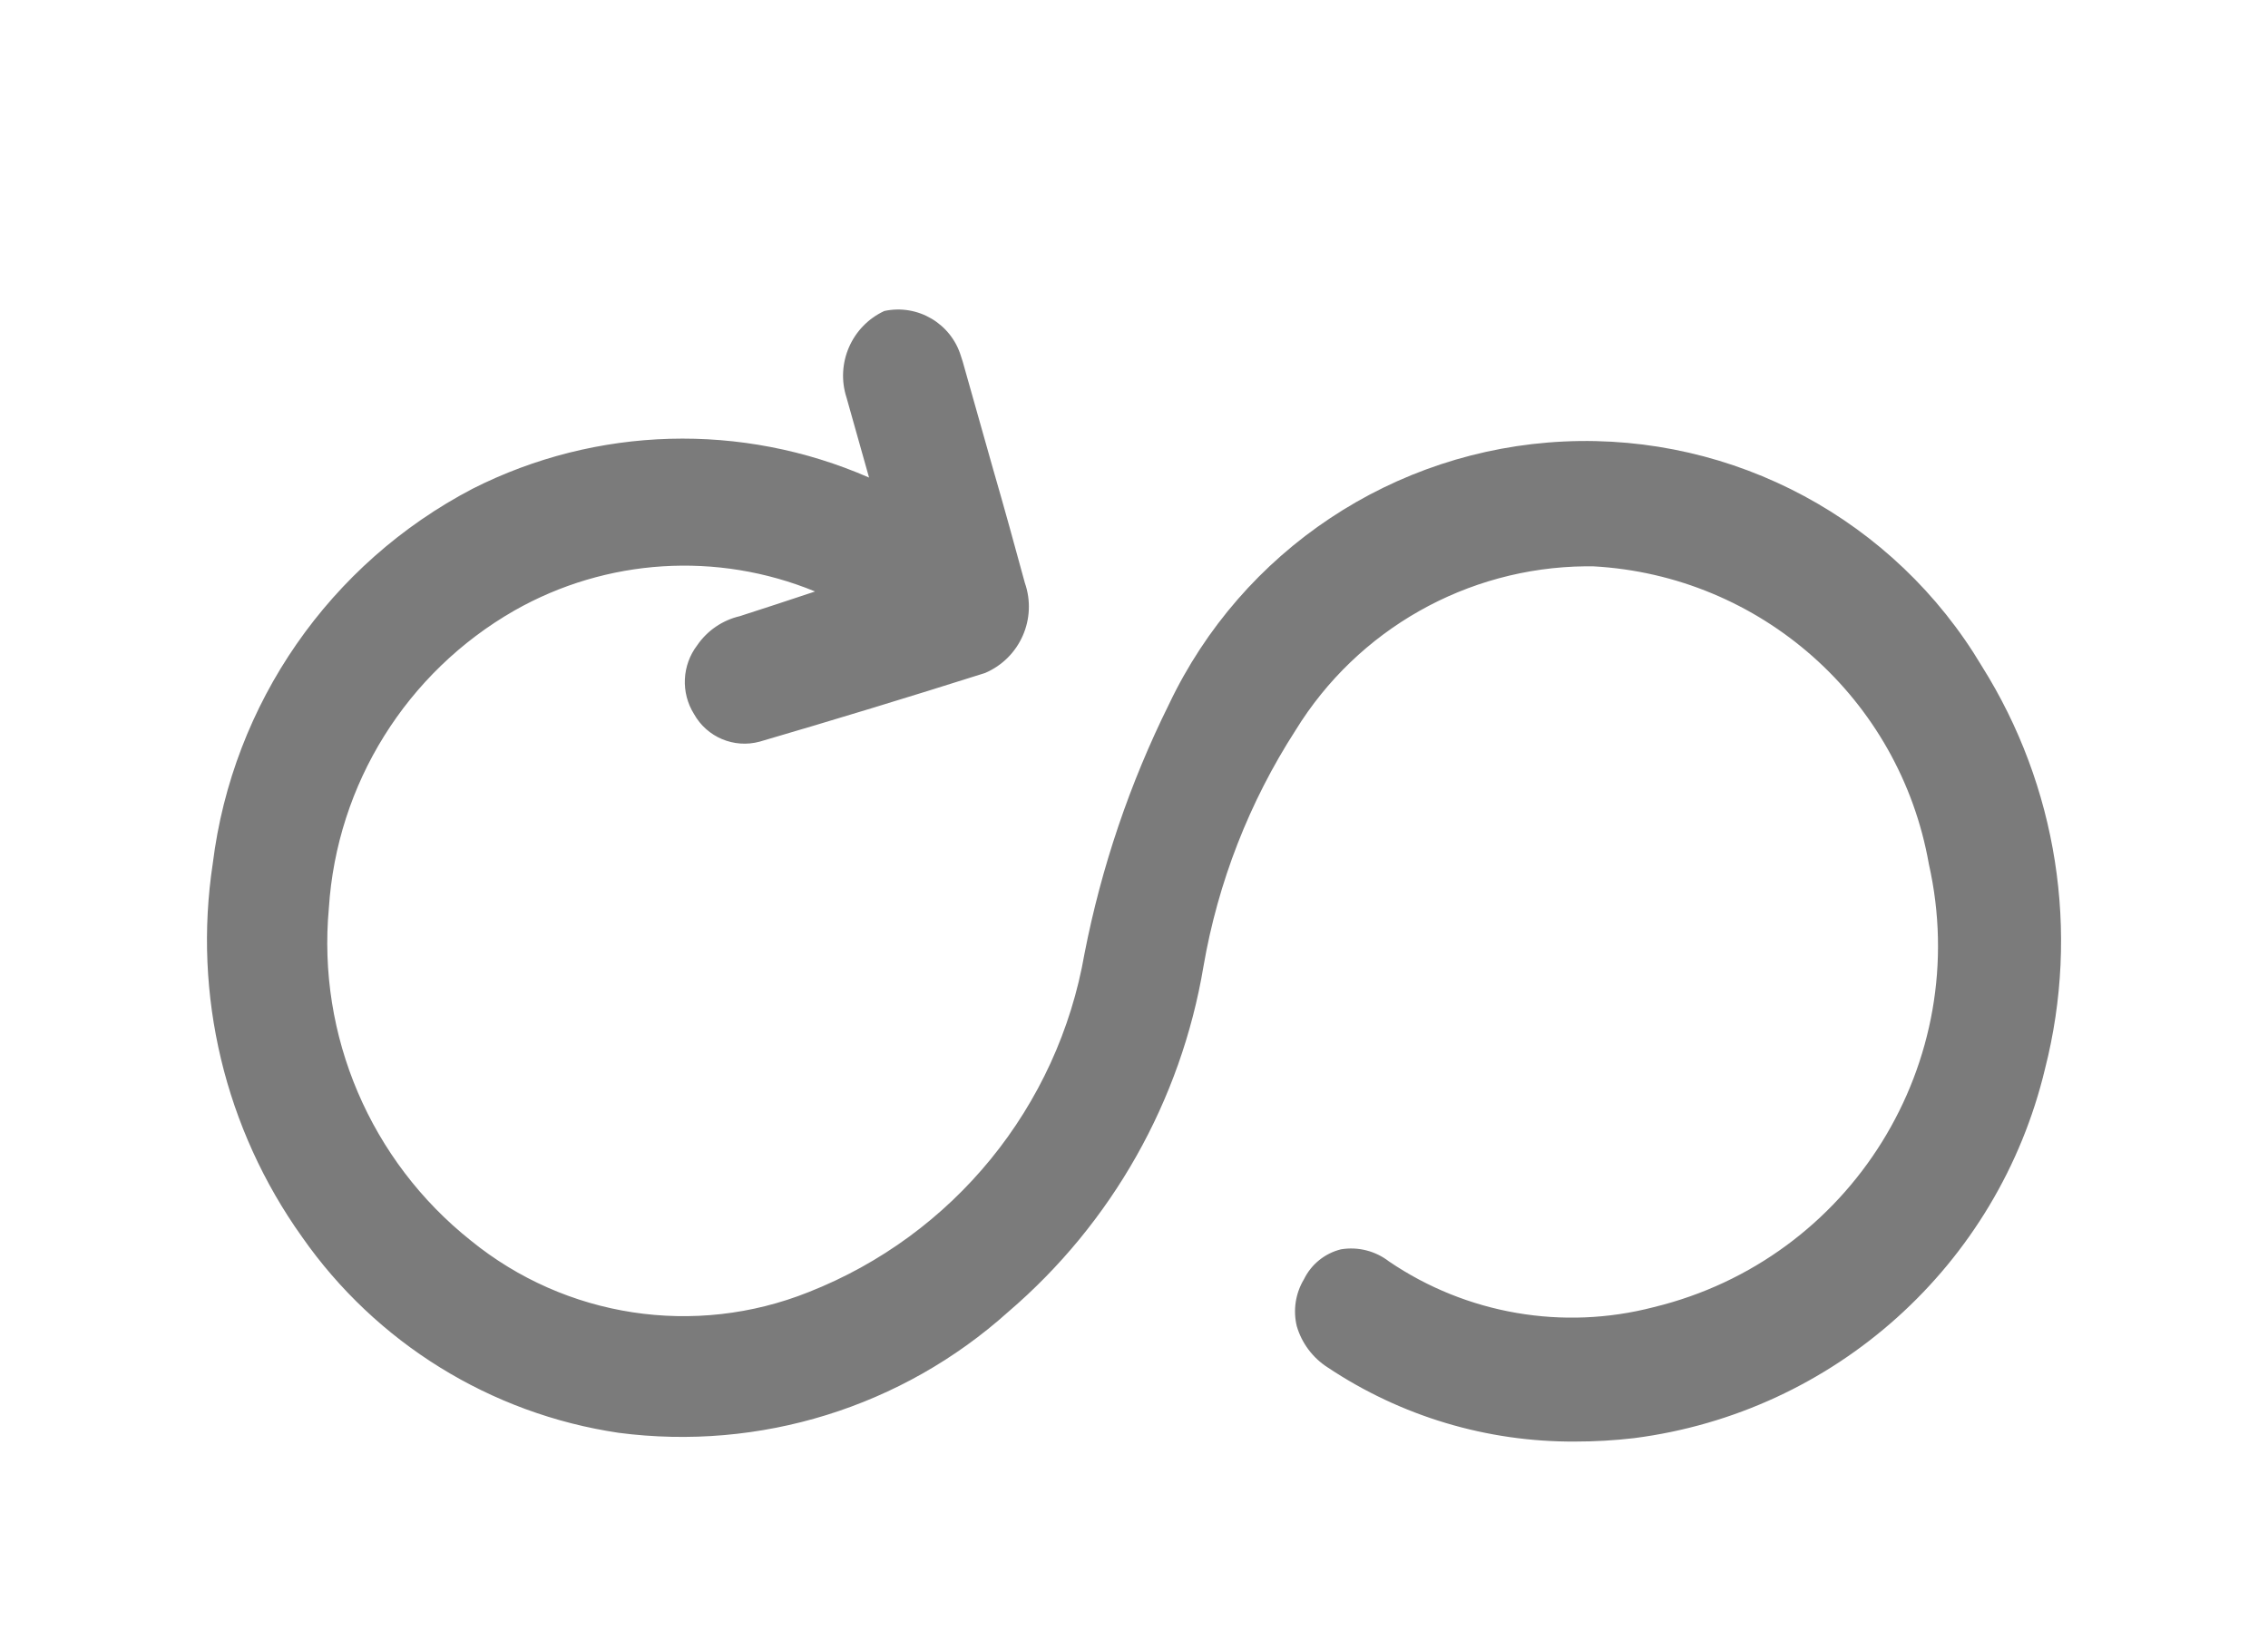
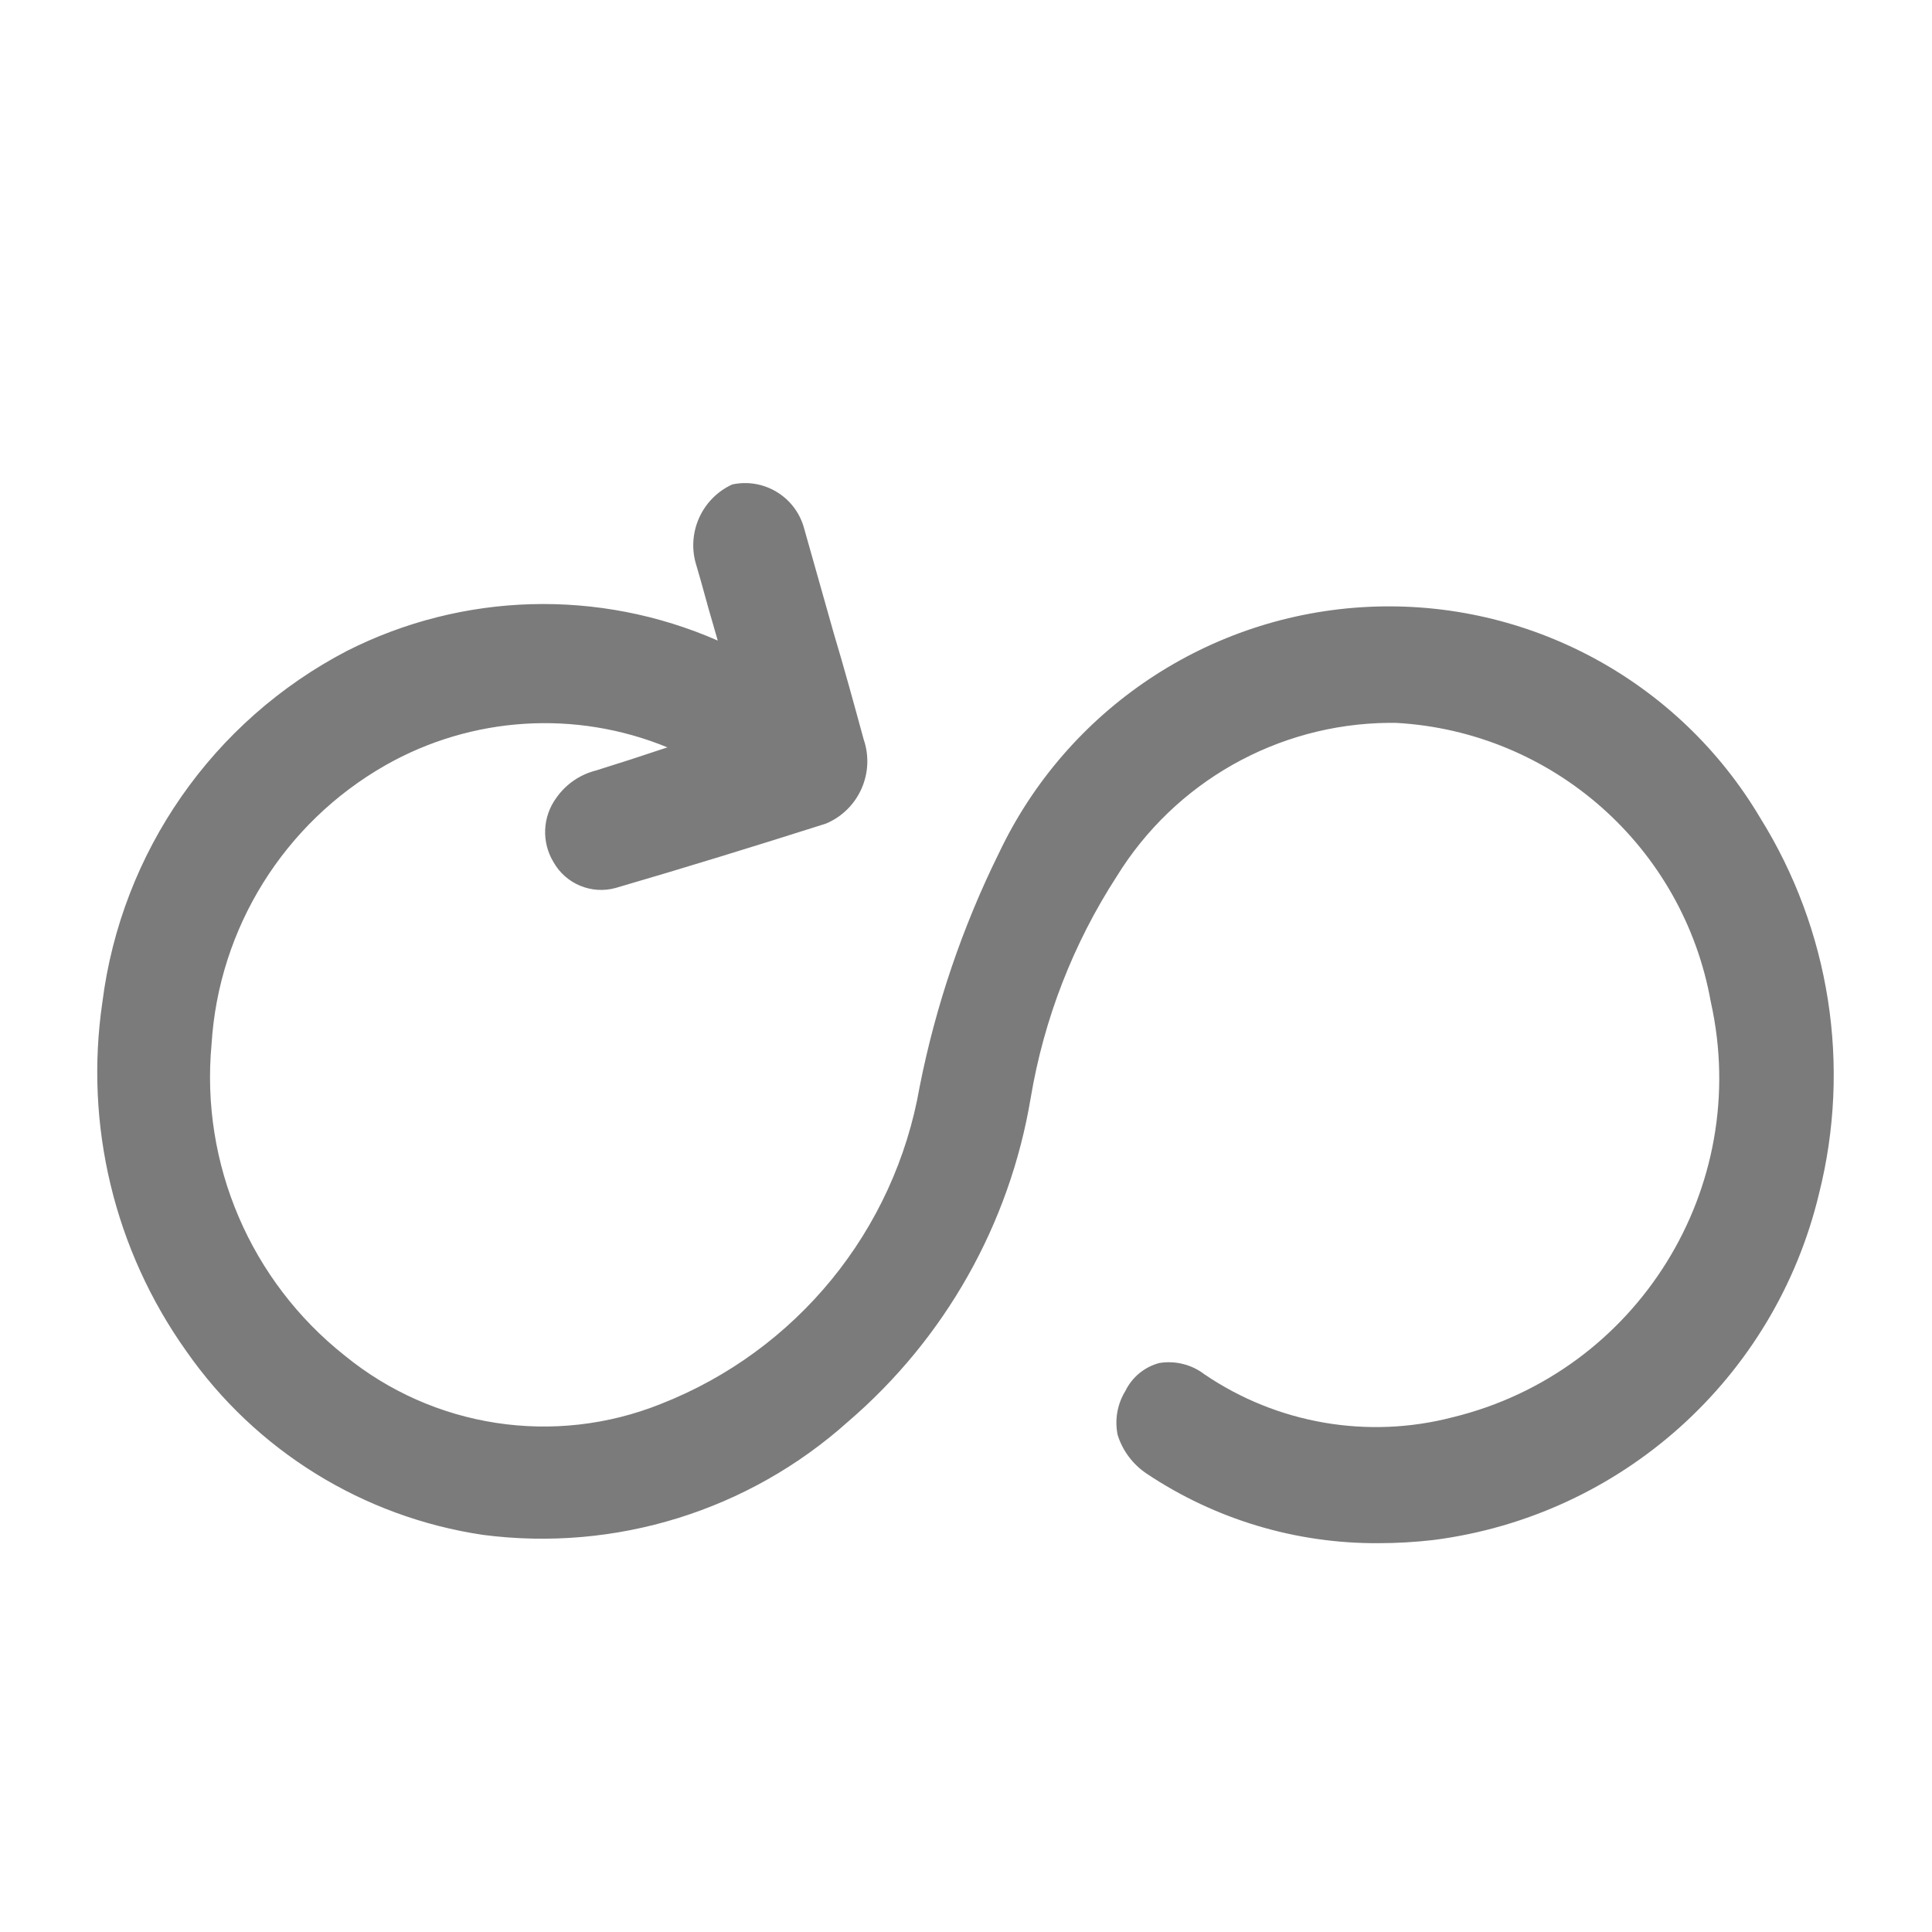
- <svg xmlns="http://www.w3.org/2000/svg" width="22" height="16" viewBox="0 0 22 16">
+ <svg xmlns="http://www.w3.org/2000/svg" width="20" height="20" viewBox="0 0 20 20">
  <defs>
    <style>
      .cls-1 {
        fill: #7b7b7b;
        fill-rule: evenodd;
      }
    </style>
  </defs>
  <g id="loop">
-     <path class="cls-1" d="M661.225,129.464a4.474,4.474,0,0,0-7.886.369,9.567,9.567,0,0,0-.819,2.418,4.323,4.323,0,0,1-2.676,3.284,3.269,3.269,0,0,1-3.277-.5,3.69,3.69,0,0,1-1.377-3.225,3.592,3.592,0,0,1,1.8-2.887,3.335,3.335,0,0,1,2.916-.185l-0.017.006c-0.243.081-.478,0.158-0.714,0.234a0.691,0.691,0,0,0-.412.282,0.587,0.587,0,0,0-.031.667,0.561,0.561,0,0,0,.637.268c0.708-.207,1.444-0.431,2.186-0.666a0.7,0.7,0,0,0,.386-0.875c-0.1-.367-0.2-0.732-0.307-1.1l-0.28-.991c-0.01-.035-0.019-0.071-0.032-0.106a0.637,0.637,0,0,0-.744-0.44,0.692,0.692,0,0,0-.366.842c0.057,0.2.113,0.4,0.169,0.6l0.049,0.174a4.514,4.514,0,0,0-3.845.108,4.763,4.763,0,0,0-2.521,3.635A4.955,4.955,0,0,0,644.93,135,4.562,4.562,0,0,0,648,136.9a4.737,4.737,0,0,0,3.78-1.173,5.636,5.636,0,0,0,1.894-3.352,6.155,6.155,0,0,1,.893-2.29,3.342,3.342,0,0,1,2.811-1.591l0.074,0a3.5,3.5,0,0,1,3.258,2.887,3.608,3.608,0,0,1-2.668,4.3,3.156,3.156,0,0,1-2.568-.443,0.6,0.6,0,0,0-.466-0.118,0.545,0.545,0,0,0-.359.29,0.606,0.606,0,0,0-.07.456,0.714,0.714,0,0,0,.3.4,4.275,4.275,0,0,0,2.4.719,4.912,4.912,0,0,0,.571-0.033,4.716,4.716,0,0,0,3.987-3.583A5.01,5.01,0,0,0,661.225,129.464Z" transform="translate(-642 -123)" />
+     <path class="cls-1" d="M1165.22,29.464a4.468,4.468,0,0,0-7.88.369,9.724,9.724,0,0,0-.82,2.418,4.32,4.32,0,0,1-2.68,3.283,3.258,3.258,0,0,1-3.27-.5,3.677,3.677,0,0,1-1.38-3.225,3.579,3.579,0,0,1,1.8-2.887,3.34,3.34,0,0,1,2.92-.185l-0.02.006q-0.36.121-.72,0.233a0.714,0.714,0,0,0-.41.282,0.6,0.6,0,0,0-.03.667,0.566,0.566,0,0,0,.64.268c0.71-.207,1.44-0.432,2.18-0.667a0.7,0.7,0,0,0,.39-0.874c-0.1-.367-0.2-0.733-0.31-1.1l-0.28-.991-0.03-.106a0.633,0.633,0,0,0-.74-0.44,0.693,0.693,0,0,0-.37.842c0.06,0.2.11,0.4,0.17,0.6l0.05,0.174a4.5,4.5,0,0,0-3.84.108,4.777,4.777,0,0,0-2.53,3.635,4.98,4.98,0,0,0,.87,3.615,4.56,4.56,0,0,0,3.07,1.9,4.744,4.744,0,0,0,3.78-1.173,5.634,5.634,0,0,0,1.89-3.352,6.061,6.061,0,0,1,.89-2.291,3.345,3.345,0,0,1,2.81-1.59h0.08a3.509,3.509,0,0,1,3.26,2.888,3.615,3.615,0,0,1-2.67,4.3,3.158,3.158,0,0,1-2.57-.443,0.608,0.608,0,0,0-.47-0.118,0.547,0.547,0,0,0-.35.289,0.627,0.627,0,0,0-.08.456,0.753,0.753,0,0,0,.3.4,4.274,4.274,0,0,0,2.4.72,5.014,5.014,0,0,0,.57-0.033,4.722,4.722,0,0,0,3.99-3.583A5.034,5.034,0,0,0,1165.22,29.464Z" transform="translate(-1147 -21)" />
  </g>
</svg>
